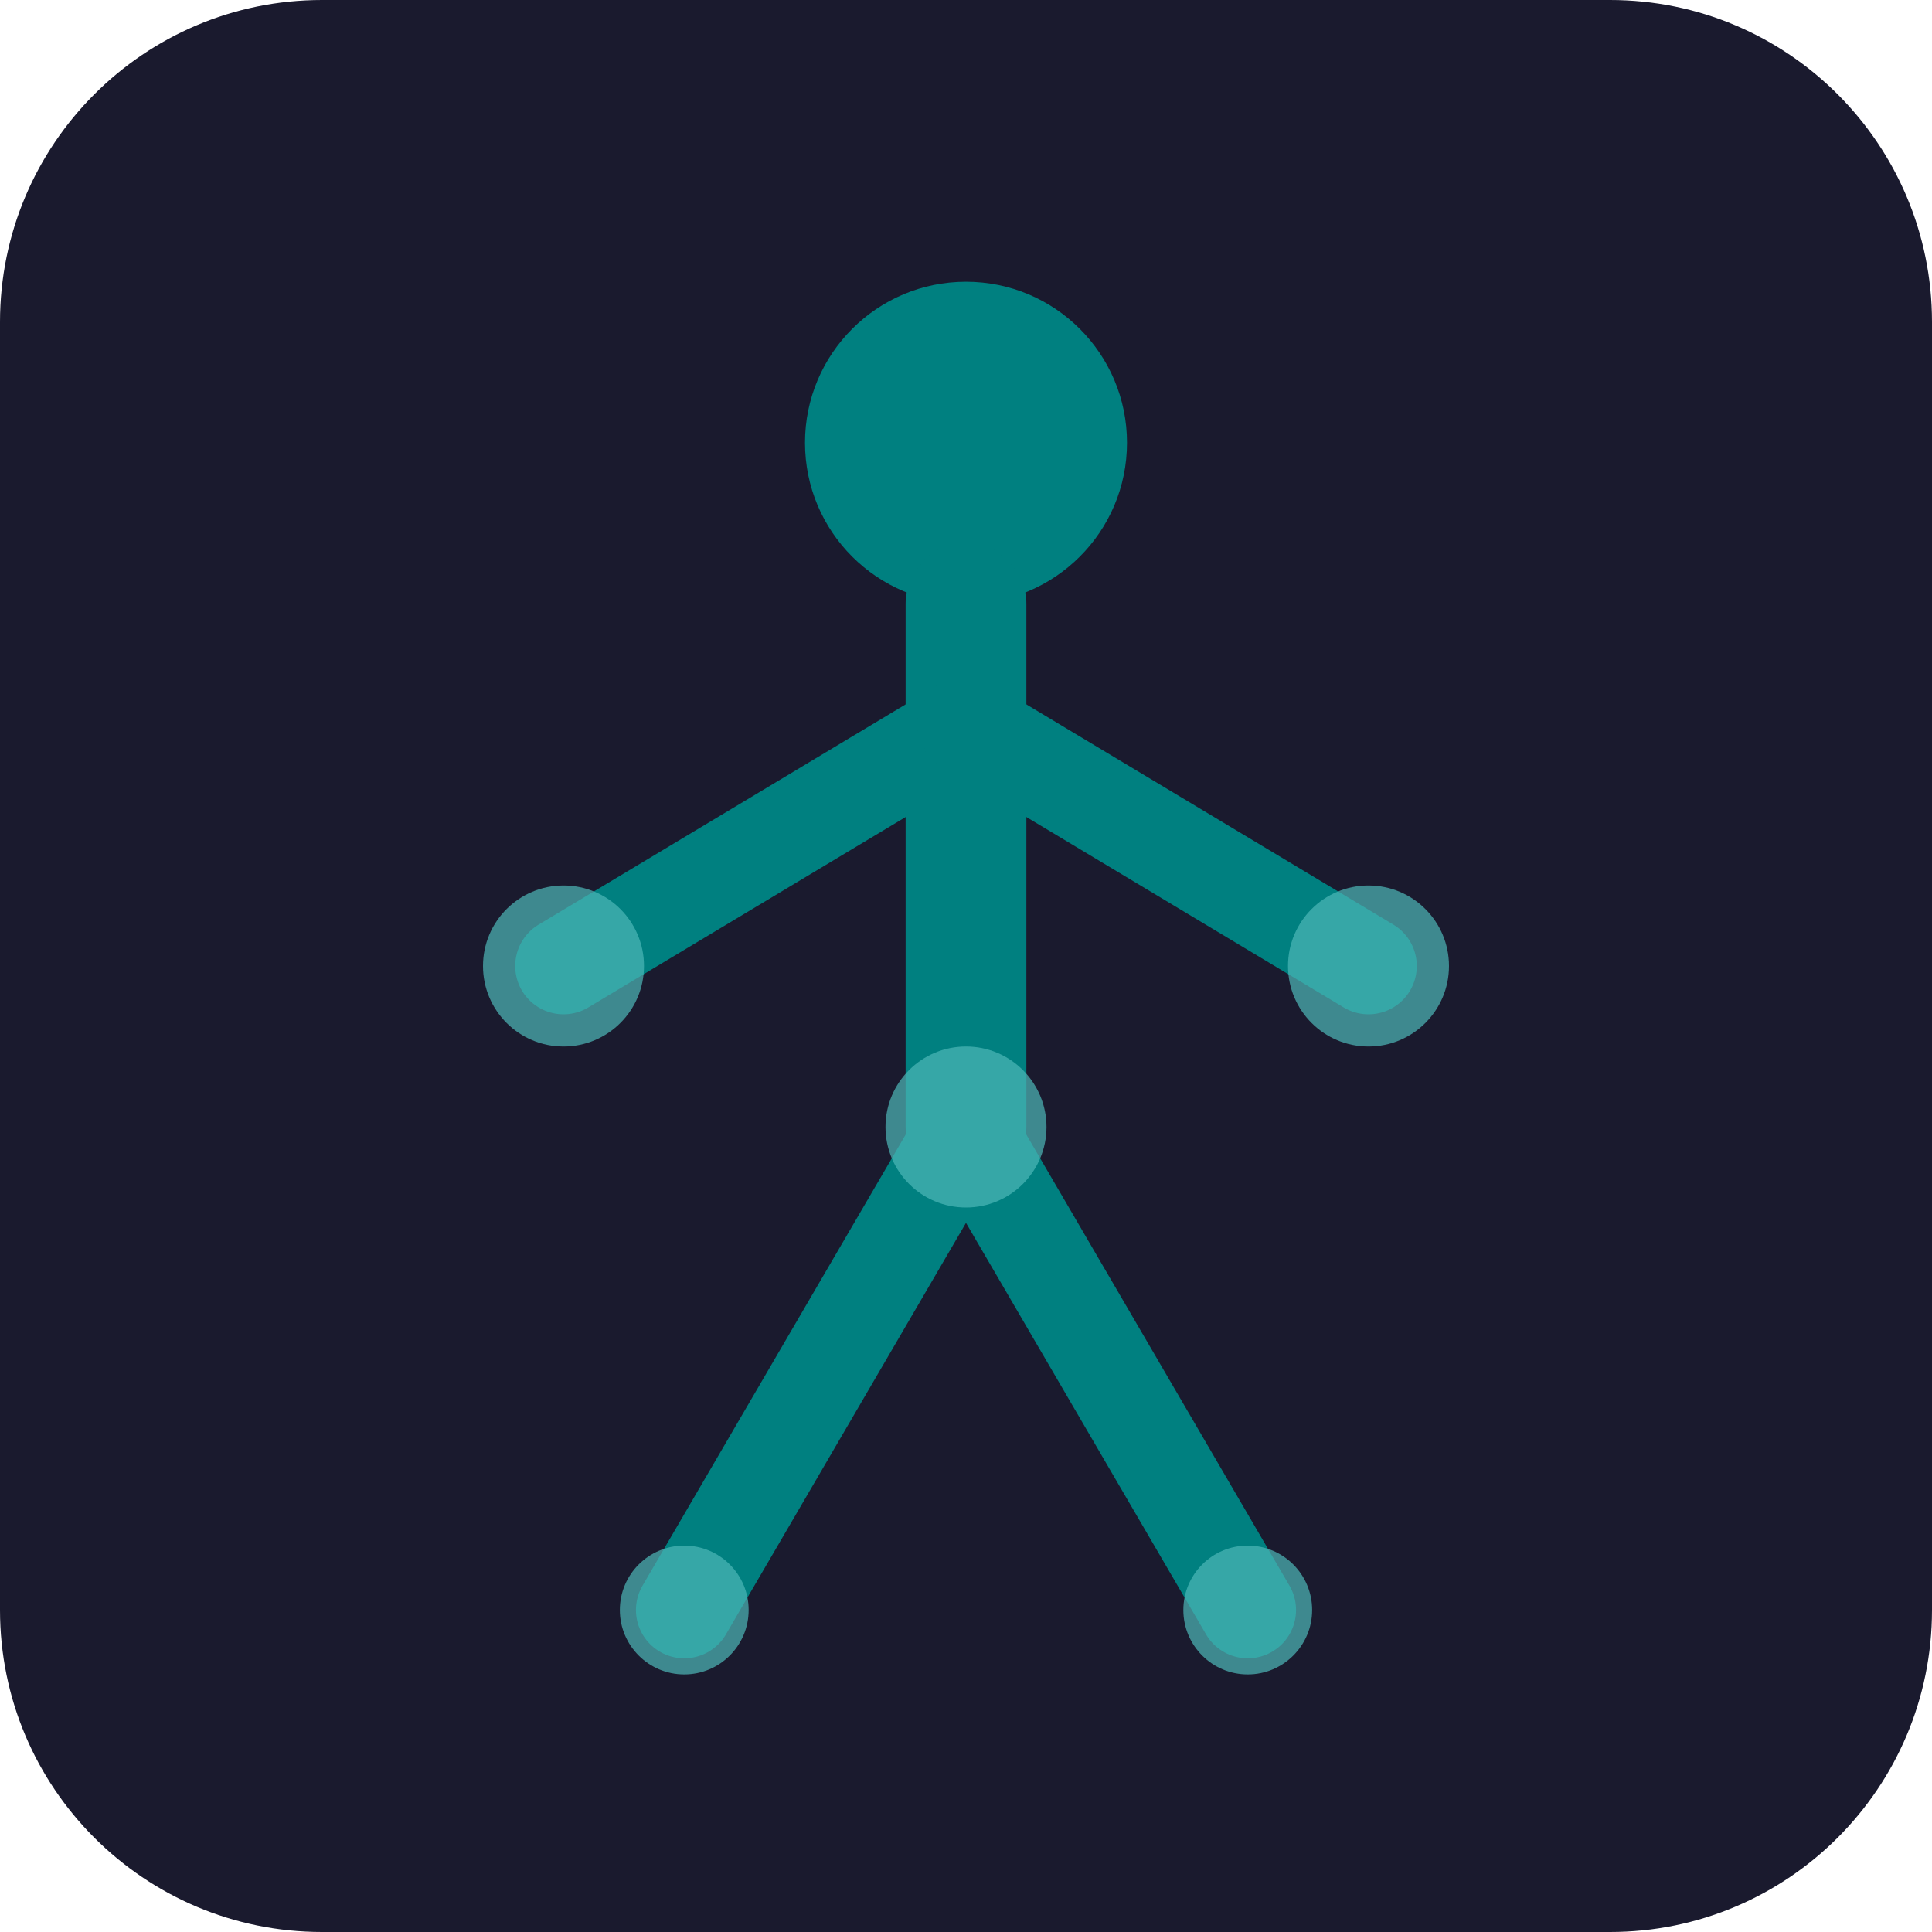
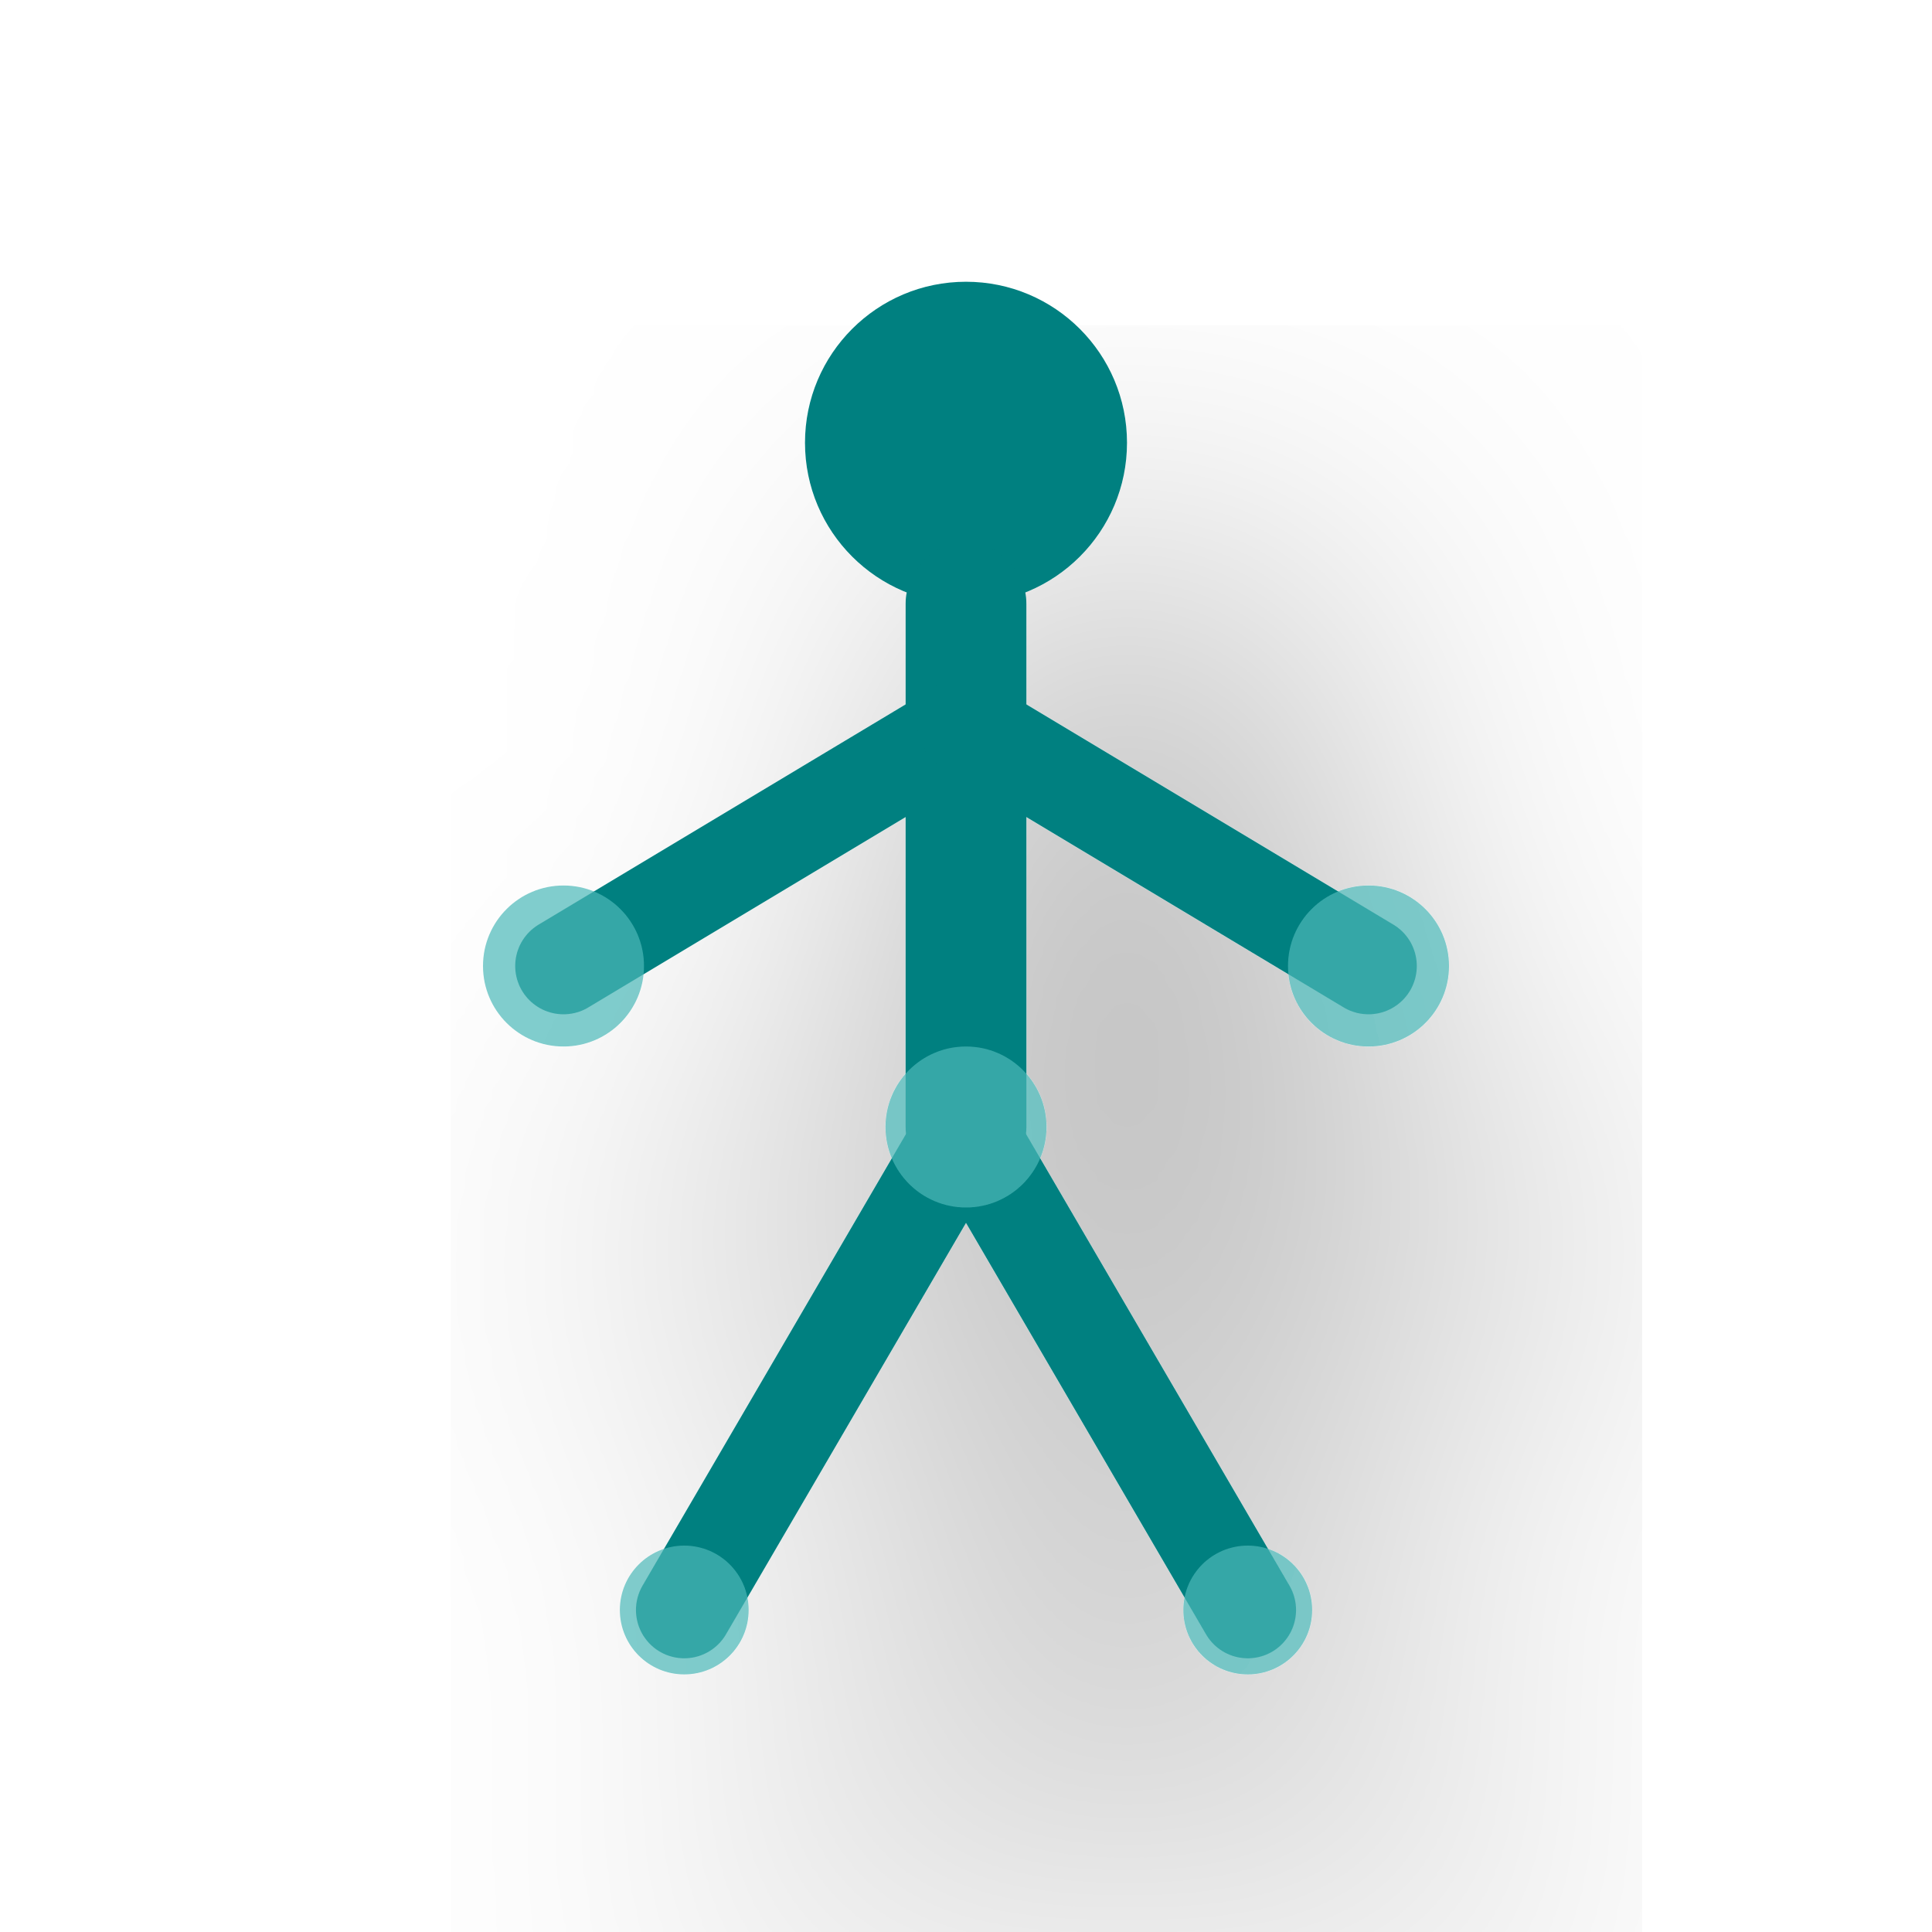
<svg xmlns="http://www.w3.org/2000/svg" viewBox="0 0 24 24" width="24" height="24" fill="none">
-   <rect width="24" height="24" rx="4" fill="#1a1a2e" />
-   <circle cx="12" cy="5.5" r="2" fill="#008080" />
-   <line x1="12" y1="7.5" x2="12" y2="14" stroke="#008080" stroke-width="1.5" stroke-linecap="round" />
-   <line x1="12" y1="9" x2="7" y2="12" stroke="#008080" stroke-width="1.2" stroke-linecap="round" />
-   <line x1="12" y1="9" x2="17" y2="12" stroke="#008080" stroke-width="1.2" stroke-linecap="round" />
-   <line x1="12" y1="14" x2="8.5" y2="20" stroke="#008080" stroke-width="1.2" stroke-linecap="round" />
-   <line x1="12" y1="14" x2="15.5" y2="20" stroke="#008080" stroke-width="1.2" stroke-linecap="round" />
-   <circle cx="7" cy="12" r="1" fill="#4db8b8" opacity="0.7" />
-   <circle cx="17" cy="12" r="1" fill="#4db8b8" opacity="0.7" />
-   <circle cx="12" cy="14" r="1" fill="#4db8b8" opacity="0.7" />
-   <circle cx="8.5" cy="20" r="0.8" fill="#4db8b8" opacity="0.7" />
-   <circle cx="15.5" cy="20" r="0.8" fill="#4db8b8" opacity="0.7" />
+   <defs>
+     <filter id="drop-shadow" x="-20%" y="-20%" width="140%" height="140%">
+       <feDropShadow dx="2" dy="4" stdDeviation="4" flood-color="#000000" flood-opacity="0.5" />
+     </filter>
+   </defs>
+   <g filter="url(#drop-shadow)">
+     <circle cx="12" cy="5.5" r="2" fill="#008080" />
+     <line x1="12" y1="7.5" x2="12" y2="14" stroke="#008080" stroke-width="1.5" stroke-linecap="round" />
+     <line x1="12" y1="9" x2="7" y2="12" stroke="#008080" stroke-width="1.2" stroke-linecap="round" />
+     <line x1="12" y1="9" x2="17" y2="12" stroke="#008080" stroke-width="1.2" stroke-linecap="round" />
+     <line x1="12" y1="14" x2="8.5" y2="20" stroke="#008080" stroke-width="1.2" stroke-linecap="round" />
+     <line x1="12" y1="14" x2="15.5" y2="20" stroke="#008080" stroke-width="1.2" stroke-linecap="round" />
+     <circle cx="7" cy="12" r="1" fill="#4db8b8" opacity="0.7" />
+     <circle cx="17" cy="12" r="1" fill="#4db8b8" opacity="0.7" />
+     <circle cx="12" cy="14" r="1" fill="#4db8b8" opacity="0.7" />
+     <circle cx="8.5" cy="20" r="0.8" fill="#4db8b8" opacity="0.7" />
+     <circle cx="15.5" cy="20" r="0.8" fill="#4db8b8" opacity="0.7" />
+   </g>
</svg>
